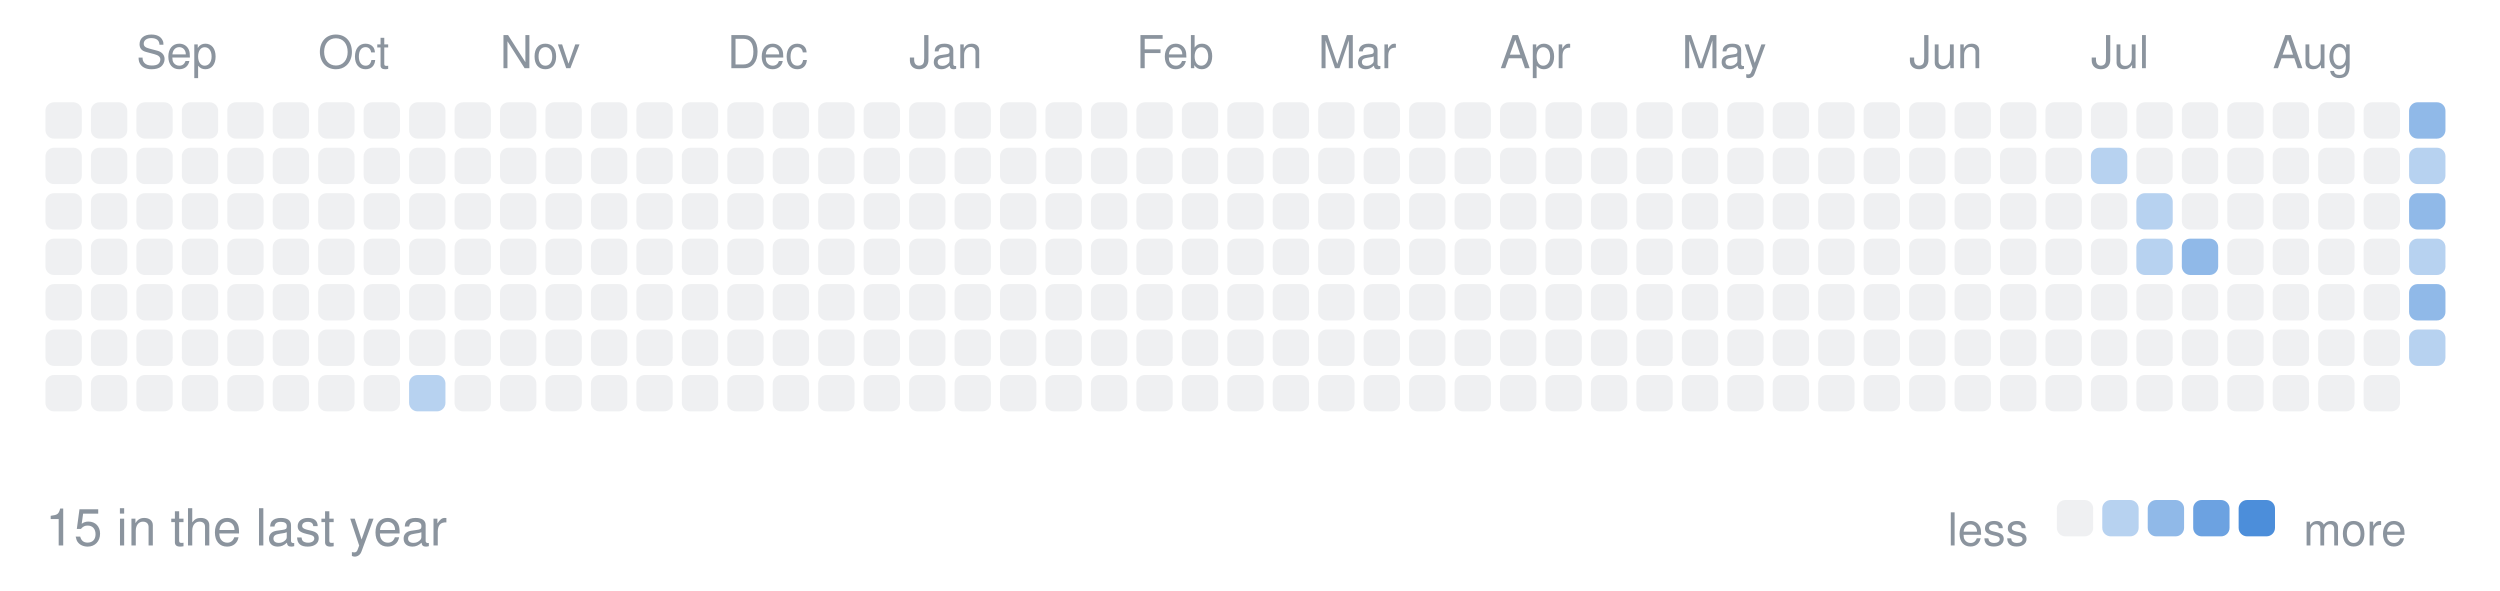
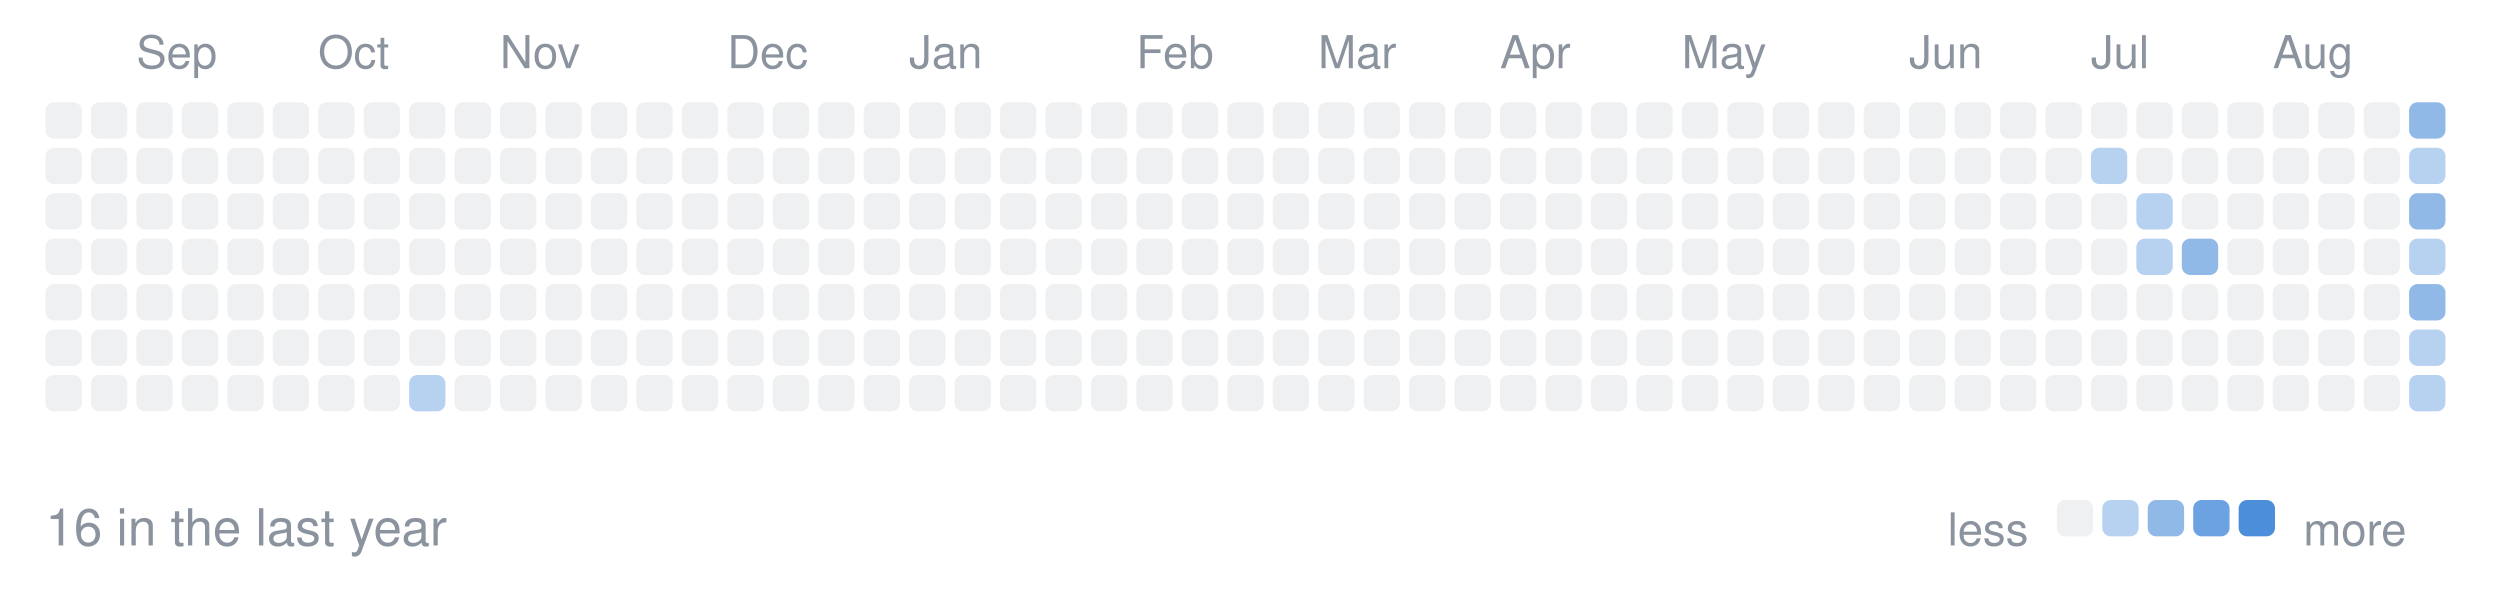
<svg xmlns="http://www.w3.org/2000/svg" viewBox="0 0 440 104" width="440" height="104" role="img" font-family="system-ui, -apple-system, Segoe UI, Helvetica, Arial, sans-serif">
  <rect x="8" y="18" width="6.4" height="6.4" rx="1.5" fill="#8b949e" opacity="0.14" />
  <rect x="8" y="26" width="6.4" height="6.4" rx="1.5" fill="#8b949e" opacity="0.14" />
  <rect x="8" y="34" width="6.4" height="6.4" rx="1.5" fill="#8b949e" opacity="0.14" />
  <rect x="8" y="42" width="6.4" height="6.4" rx="1.5" fill="#8b949e" opacity="0.14" />
  <rect x="8" y="50" width="6.4" height="6.4" rx="1.5" fill="#8b949e" opacity="0.14" />
  <rect x="8" y="58" width="6.4" height="6.4" rx="1.5" fill="#8b949e" opacity="0.14" />
  <rect x="8" y="66" width="6.4" height="6.4" rx="1.5" fill="#8b949e" opacity="0.14" />
  <rect x="16" y="18" width="6.4" height="6.4" rx="1.5" fill="#8b949e" opacity="0.14" />
  <rect x="16" y="26" width="6.4" height="6.4" rx="1.5" fill="#8b949e" opacity="0.14" />
  <rect x="16" y="34" width="6.4" height="6.4" rx="1.5" fill="#8b949e" opacity="0.14" />
  <rect x="16" y="42" width="6.4" height="6.4" rx="1.5" fill="#8b949e" opacity="0.14" />
  <rect x="16" y="50" width="6.4" height="6.4" rx="1.5" fill="#8b949e" opacity="0.14" />
  <rect x="16" y="58" width="6.4" height="6.4" rx="1.5" fill="#8b949e" opacity="0.14" />
  <rect x="16" y="66" width="6.4" height="6.4" rx="1.5" fill="#8b949e" opacity="0.14" />
  <rect x="24" y="18" width="6.4" height="6.4" rx="1.5" fill="#8b949e" opacity="0.14" />
  <rect x="24" y="26" width="6.4" height="6.4" rx="1.5" fill="#8b949e" opacity="0.14" />
  <text x="24" y="12" font-size="8" fill="#8b949e" text-anchor="start" font-weight="normal" opacity="1">Sep</text>
  <rect x="24" y="34" width="6.4" height="6.4" rx="1.5" fill="#8b949e" opacity="0.14" />
  <rect x="24" y="42" width="6.4" height="6.4" rx="1.5" fill="#8b949e" opacity="0.14" />
  <rect x="24" y="50" width="6.4" height="6.4" rx="1.5" fill="#8b949e" opacity="0.14" />
  <rect x="24" y="58" width="6.4" height="6.4" rx="1.5" fill="#8b949e" opacity="0.14" />
  <rect x="24" y="66" width="6.4" height="6.4" rx="1.5" fill="#8b949e" opacity="0.14" />
  <rect x="32" y="18" width="6.4" height="6.4" rx="1.5" fill="#8b949e" opacity="0.14" />
  <rect x="32" y="26" width="6.4" height="6.4" rx="1.5" fill="#8b949e" opacity="0.14" />
  <rect x="32" y="34" width="6.4" height="6.4" rx="1.5" fill="#8b949e" opacity="0.14" />
  <rect x="32" y="42" width="6.4" height="6.4" rx="1.5" fill="#8b949e" opacity="0.14" />
  <rect x="32" y="50" width="6.4" height="6.4" rx="1.5" fill="#8b949e" opacity="0.14" />
  <rect x="32" y="58" width="6.4" height="6.4" rx="1.5" fill="#8b949e" opacity="0.14" />
  <rect x="32" y="66" width="6.4" height="6.4" rx="1.5" fill="#8b949e" opacity="0.14" />
  <rect x="40" y="18" width="6.4" height="6.4" rx="1.5" fill="#8b949e" opacity="0.14" />
  <rect x="40" y="26" width="6.4" height="6.4" rx="1.5" fill="#8b949e" opacity="0.14" />
  <rect x="40" y="34" width="6.4" height="6.4" rx="1.5" fill="#8b949e" opacity="0.14" />
  <rect x="40" y="42" width="6.4" height="6.4" rx="1.5" fill="#8b949e" opacity="0.14" />
  <rect x="40" y="50" width="6.4" height="6.4" rx="1.5" fill="#8b949e" opacity="0.14" />
  <rect x="40" y="58" width="6.4" height="6.4" rx="1.5" fill="#8b949e" opacity="0.14" />
  <rect x="40" y="66" width="6.4" height="6.4" rx="1.5" fill="#8b949e" opacity="0.14" />
  <rect x="48" y="18" width="6.4" height="6.4" rx="1.5" fill="#8b949e" opacity="0.14" />
  <rect x="48" y="26" width="6.4" height="6.4" rx="1.5" fill="#8b949e" opacity="0.14" />
  <rect x="48" y="34" width="6.4" height="6.4" rx="1.5" fill="#8b949e" opacity="0.14" />
  <rect x="48" y="42" width="6.4" height="6.4" rx="1.5" fill="#8b949e" opacity="0.14" />
  <rect x="48" y="50" width="6.4" height="6.4" rx="1.5" fill="#8b949e" opacity="0.14" />
  <rect x="48" y="58" width="6.4" height="6.4" rx="1.5" fill="#8b949e" opacity="0.14" />
  <rect x="48" y="66" width="6.4" height="6.4" rx="1.5" fill="#8b949e" opacity="0.14" />
  <rect x="56" y="18" width="6.4" height="6.4" rx="1.5" fill="#8b949e" opacity="0.14" />
  <rect x="56" y="26" width="6.4" height="6.4" rx="1.5" fill="#8b949e" opacity="0.14" />
  <rect x="56" y="34" width="6.4" height="6.4" rx="1.5" fill="#8b949e" opacity="0.14" />
  <rect x="56" y="42" width="6.4" height="6.4" rx="1.5" fill="#8b949e" opacity="0.14" />
  <text x="56" y="12" font-size="8" fill="#8b949e" text-anchor="start" font-weight="normal" opacity="1">Oct</text>
  <rect x="56" y="50" width="6.4" height="6.4" rx="1.5" fill="#8b949e" opacity="0.14" />
  <rect x="56" y="58" width="6.4" height="6.4" rx="1.5" fill="#8b949e" opacity="0.14" />
  <rect x="56" y="66" width="6.4" height="6.4" rx="1.5" fill="#8b949e" opacity="0.14" />
  <rect x="64" y="18" width="6.4" height="6.4" rx="1.5" fill="#8b949e" opacity="0.14" />
  <rect x="64" y="26" width="6.4" height="6.4" rx="1.5" fill="#8b949e" opacity="0.14" />
  <rect x="64" y="34" width="6.4" height="6.4" rx="1.5" fill="#8b949e" opacity="0.14" />
  <rect x="64" y="42" width="6.4" height="6.4" rx="1.5" fill="#8b949e" opacity="0.14" />
  <rect x="64" y="50" width="6.4" height="6.4" rx="1.5" fill="#8b949e" opacity="0.14" />
  <rect x="64" y="58" width="6.4" height="6.4" rx="1.5" fill="#8b949e" opacity="0.14" />
  <rect x="64" y="66" width="6.4" height="6.4" rx="1.5" fill="#8b949e" opacity="0.14" />
  <rect x="72" y="18" width="6.4" height="6.4" rx="1.5" fill="#8b949e" opacity="0.14" />
  <rect x="72" y="26" width="6.4" height="6.4" rx="1.5" fill="#8b949e" opacity="0.14" />
  <rect x="72" y="34" width="6.4" height="6.4" rx="1.5" fill="#8b949e" opacity="0.14" />
  <rect x="72" y="42" width="6.4" height="6.4" rx="1.5" fill="#8b949e" opacity="0.14" />
  <rect x="72" y="50" width="6.4" height="6.4" rx="1.5" fill="#8b949e" opacity="0.14" />
  <rect x="72" y="58" width="6.4" height="6.4" rx="1.5" fill="#8b949e" opacity="0.14" />
  <rect x="72" y="66" width="6.4" height="6.4" rx="1.5" fill="#4c8eda" opacity="0.4" />
  <rect x="80" y="18" width="6.4" height="6.4" rx="1.5" fill="#8b949e" opacity="0.14" />
  <rect x="80" y="26" width="6.4" height="6.4" rx="1.5" fill="#8b949e" opacity="0.14" />
  <rect x="80" y="34" width="6.4" height="6.4" rx="1.5" fill="#8b949e" opacity="0.14" />
  <rect x="80" y="42" width="6.4" height="6.4" rx="1.5" fill="#8b949e" opacity="0.14" />
  <rect x="80" y="50" width="6.4" height="6.4" rx="1.5" fill="#8b949e" opacity="0.14" />
  <rect x="80" y="58" width="6.4" height="6.4" rx="1.5" fill="#8b949e" opacity="0.14" />
  <rect x="80" y="66" width="6.4" height="6.4" rx="1.5" fill="#8b949e" opacity="0.14" />
  <rect x="88" y="18" width="6.4" height="6.4" rx="1.5" fill="#8b949e" opacity="0.14" />
  <rect x="88" y="26" width="6.4" height="6.4" rx="1.5" fill="#8b949e" opacity="0.14" />
  <rect x="88" y="34" width="6.4" height="6.4" rx="1.5" fill="#8b949e" opacity="0.14" />
  <rect x="88" y="42" width="6.4" height="6.4" rx="1.5" fill="#8b949e" opacity="0.14" />
  <rect x="88" y="50" width="6.4" height="6.4" rx="1.5" fill="#8b949e" opacity="0.14" />
  <rect x="88" y="58" width="6.4" height="6.4" rx="1.5" fill="#8b949e" opacity="0.14" />
  <rect x="88" y="66" width="6.4" height="6.4" rx="1.5" fill="#8b949e" opacity="0.14" />
  <text x="88" y="12" font-size="8" fill="#8b949e" text-anchor="start" font-weight="normal" opacity="1">Nov</text>
  <rect x="96" y="18" width="6.4" height="6.4" rx="1.5" fill="#8b949e" opacity="0.14" />
  <rect x="96" y="26" width="6.4" height="6.4" rx="1.5" fill="#8b949e" opacity="0.14" />
  <rect x="96" y="34" width="6.4" height="6.4" rx="1.5" fill="#8b949e" opacity="0.14" />
  <rect x="96" y="42" width="6.4" height="6.4" rx="1.5" fill="#8b949e" opacity="0.14" />
  <rect x="96" y="50" width="6.4" height="6.4" rx="1.5" fill="#8b949e" opacity="0.14" />
  <rect x="96" y="58" width="6.4" height="6.4" rx="1.5" fill="#8b949e" opacity="0.14" />
  <rect x="96" y="66" width="6.4" height="6.4" rx="1.5" fill="#8b949e" opacity="0.14" />
  <rect x="104" y="18" width="6.4" height="6.4" rx="1.5" fill="#8b949e" opacity="0.14" />
  <rect x="104" y="26" width="6.4" height="6.4" rx="1.5" fill="#8b949e" opacity="0.14" />
  <rect x="104" y="34" width="6.4" height="6.4" rx="1.5" fill="#8b949e" opacity="0.14" />
  <rect x="104" y="42" width="6.4" height="6.4" rx="1.5" fill="#8b949e" opacity="0.14" />
  <rect x="104" y="50" width="6.4" height="6.4" rx="1.5" fill="#8b949e" opacity="0.14" />
  <rect x="104" y="58" width="6.4" height="6.4" rx="1.5" fill="#8b949e" opacity="0.14" />
  <rect x="104" y="66" width="6.4" height="6.4" rx="1.5" fill="#8b949e" opacity="0.14" />
  <rect x="112" y="18" width="6.4" height="6.4" rx="1.5" fill="#8b949e" opacity="0.14" />
  <rect x="112" y="26" width="6.4" height="6.4" rx="1.5" fill="#8b949e" opacity="0.14" />
  <rect x="112" y="34" width="6.4" height="6.4" rx="1.5" fill="#8b949e" opacity="0.14" />
  <rect x="112" y="42" width="6.4" height="6.4" rx="1.5" fill="#8b949e" opacity="0.14" />
  <rect x="112" y="50" width="6.4" height="6.4" rx="1.5" fill="#8b949e" opacity="0.14" />
  <rect x="112" y="58" width="6.4" height="6.4" rx="1.5" fill="#8b949e" opacity="0.14" />
  <rect x="112" y="66" width="6.4" height="6.4" rx="1.5" fill="#8b949e" opacity="0.14" />
  <rect x="120" y="18" width="6.4" height="6.4" rx="1.5" fill="#8b949e" opacity="0.14" />
  <rect x="120" y="26" width="6.4" height="6.4" rx="1.5" fill="#8b949e" opacity="0.14" />
  <rect x="120" y="34" width="6.4" height="6.4" rx="1.5" fill="#8b949e" opacity="0.14" />
  <rect x="120" y="42" width="6.4" height="6.4" rx="1.5" fill="#8b949e" opacity="0.14" />
  <rect x="120" y="50" width="6.4" height="6.4" rx="1.5" fill="#8b949e" opacity="0.14" />
  <rect x="120" y="58" width="6.4" height="6.4" rx="1.5" fill="#8b949e" opacity="0.14" />
  <rect x="120" y="66" width="6.4" height="6.4" rx="1.5" fill="#8b949e" opacity="0.14" />
  <rect x="128" y="18" width="6.4" height="6.4" rx="1.5" fill="#8b949e" opacity="0.14" />
  <rect x="128" y="26" width="6.4" height="6.4" rx="1.5" fill="#8b949e" opacity="0.14" />
  <text x="128" y="12" font-size="8" fill="#8b949e" text-anchor="start" font-weight="normal" opacity="1">Dec</text>
  <rect x="128" y="34" width="6.4" height="6.4" rx="1.5" fill="#8b949e" opacity="0.14" />
  <rect x="128" y="42" width="6.4" height="6.4" rx="1.5" fill="#8b949e" opacity="0.14" />
  <rect x="128" y="50" width="6.4" height="6.4" rx="1.5" fill="#8b949e" opacity="0.14" />
  <rect x="128" y="58" width="6.4" height="6.4" rx="1.5" fill="#8b949e" opacity="0.14" />
  <rect x="128" y="66" width="6.4" height="6.4" rx="1.5" fill="#8b949e" opacity="0.14" />
  <rect x="136" y="18" width="6.4" height="6.4" rx="1.5" fill="#8b949e" opacity="0.14" />
  <rect x="136" y="26" width="6.4" height="6.4" rx="1.5" fill="#8b949e" opacity="0.14" />
  <rect x="136" y="34" width="6.4" height="6.4" rx="1.5" fill="#8b949e" opacity="0.14" />
  <rect x="136" y="42" width="6.4" height="6.4" rx="1.5" fill="#8b949e" opacity="0.14" />
  <rect x="136" y="50" width="6.4" height="6.4" rx="1.5" fill="#8b949e" opacity="0.14" />
  <rect x="136" y="58" width="6.4" height="6.4" rx="1.5" fill="#8b949e" opacity="0.14" />
  <rect x="136" y="66" width="6.4" height="6.4" rx="1.5" fill="#8b949e" opacity="0.14" />
  <rect x="144" y="18" width="6.4" height="6.4" rx="1.5" fill="#8b949e" opacity="0.14" />
  <rect x="144" y="26" width="6.4" height="6.4" rx="1.5" fill="#8b949e" opacity="0.14" />
  <rect x="144" y="34" width="6.4" height="6.4" rx="1.5" fill="#8b949e" opacity="0.14" />
  <rect x="144" y="42" width="6.4" height="6.4" rx="1.5" fill="#8b949e" opacity="0.14" />
  <rect x="144" y="50" width="6.4" height="6.4" rx="1.5" fill="#8b949e" opacity="0.14" />
  <rect x="144" y="58" width="6.4" height="6.4" rx="1.5" fill="#8b949e" opacity="0.14" />
  <rect x="144" y="66" width="6.4" height="6.4" rx="1.5" fill="#8b949e" opacity="0.14" />
  <rect x="152" y="18" width="6.4" height="6.4" rx="1.5" fill="#8b949e" opacity="0.14" />
  <rect x="152" y="26" width="6.4" height="6.4" rx="1.5" fill="#8b949e" opacity="0.14" />
  <rect x="152" y="34" width="6.4" height="6.4" rx="1.5" fill="#8b949e" opacity="0.14" />
  <rect x="152" y="42" width="6.4" height="6.4" rx="1.5" fill="#8b949e" opacity="0.14" />
  <rect x="152" y="50" width="6.4" height="6.4" rx="1.5" fill="#8b949e" opacity="0.14" />
  <rect x="152" y="58" width="6.4" height="6.4" rx="1.5" fill="#8b949e" opacity="0.14" />
  <rect x="152" y="66" width="6.4" height="6.4" rx="1.5" fill="#8b949e" opacity="0.14" />
  <rect x="160" y="18" width="6.4" height="6.4" rx="1.5" fill="#8b949e" opacity="0.14" />
  <rect x="160" y="26" width="6.4" height="6.4" rx="1.5" fill="#8b949e" opacity="0.14" />
  <rect x="160" y="34" width="6.4" height="6.4" rx="1.5" fill="#8b949e" opacity="0.14" />
  <rect x="160" y="42" width="6.4" height="6.4" rx="1.5" fill="#8b949e" opacity="0.14" />
  <rect x="160" y="50" width="6.4" height="6.4" rx="1.5" fill="#8b949e" opacity="0.14" />
  <text x="160" y="12" font-size="8" fill="#8b949e" text-anchor="start" font-weight="normal" opacity="1">Jan</text>
  <rect x="160" y="58" width="6.4" height="6.4" rx="1.5" fill="#8b949e" opacity="0.14" />
  <rect x="160" y="66" width="6.4" height="6.4" rx="1.5" fill="#8b949e" opacity="0.14" />
  <rect x="168" y="18" width="6.4" height="6.4" rx="1.5" fill="#8b949e" opacity="0.14" />
  <rect x="168" y="26" width="6.4" height="6.4" rx="1.5" fill="#8b949e" opacity="0.14" />
  <rect x="168" y="34" width="6.4" height="6.4" rx="1.5" fill="#8b949e" opacity="0.14" />
  <rect x="168" y="42" width="6.4" height="6.4" rx="1.5" fill="#8b949e" opacity="0.14" />
  <rect x="168" y="50" width="6.4" height="6.4" rx="1.5" fill="#8b949e" opacity="0.14" />
  <rect x="168" y="58" width="6.4" height="6.4" rx="1.5" fill="#8b949e" opacity="0.14" />
  <rect x="168" y="66" width="6.4" height="6.4" rx="1.5" fill="#8b949e" opacity="0.14" />
  <rect x="176" y="18" width="6.4" height="6.4" rx="1.5" fill="#8b949e" opacity="0.14" />
  <rect x="176" y="26" width="6.4" height="6.4" rx="1.5" fill="#8b949e" opacity="0.14" />
  <rect x="176" y="34" width="6.4" height="6.4" rx="1.5" fill="#8b949e" opacity="0.14" />
  <rect x="176" y="42" width="6.4" height="6.4" rx="1.5" fill="#8b949e" opacity="0.14" />
  <rect x="176" y="50" width="6.4" height="6.4" rx="1.5" fill="#8b949e" opacity="0.14" />
  <rect x="176" y="58" width="6.4" height="6.4" rx="1.5" fill="#8b949e" opacity="0.14" />
  <rect x="176" y="66" width="6.4" height="6.4" rx="1.5" fill="#8b949e" opacity="0.14" />
  <rect x="184" y="18" width="6.4" height="6.4" rx="1.5" fill="#8b949e" opacity="0.14" />
  <rect x="184" y="26" width="6.4" height="6.4" rx="1.5" fill="#8b949e" opacity="0.14" />
  <rect x="184" y="34" width="6.4" height="6.4" rx="1.5" fill="#8b949e" opacity="0.14" />
  <rect x="184" y="42" width="6.4" height="6.4" rx="1.5" fill="#8b949e" opacity="0.14" />
  <rect x="184" y="50" width="6.4" height="6.4" rx="1.5" fill="#8b949e" opacity="0.14" />
  <rect x="184" y="58" width="6.4" height="6.4" rx="1.5" fill="#8b949e" opacity="0.14" />
  <rect x="184" y="66" width="6.4" height="6.4" rx="1.5" fill="#8b949e" opacity="0.14" />
  <rect x="192" y="18" width="6.4" height="6.4" rx="1.5" fill="#8b949e" opacity="0.14" />
  <rect x="192" y="26" width="6.4" height="6.4" rx="1.5" fill="#8b949e" opacity="0.14" />
  <rect x="192" y="34" width="6.4" height="6.4" rx="1.5" fill="#8b949e" opacity="0.14" />
  <rect x="192" y="42" width="6.4" height="6.4" rx="1.5" fill="#8b949e" opacity="0.14" />
  <rect x="192" y="50" width="6.4" height="6.4" rx="1.5" fill="#8b949e" opacity="0.14" />
  <rect x="192" y="58" width="6.4" height="6.4" rx="1.5" fill="#8b949e" opacity="0.14" />
  <rect x="192" y="66" width="6.4" height="6.4" rx="1.5" fill="#8b949e" opacity="0.14" />
  <rect x="200" y="18" width="6.4" height="6.4" rx="1.5" fill="#8b949e" opacity="0.14" />
  <text x="200" y="12" font-size="8" fill="#8b949e" text-anchor="start" font-weight="normal" opacity="1">Feb</text>
  <rect x="200" y="26" width="6.4" height="6.4" rx="1.5" fill="#8b949e" opacity="0.14" />
  <rect x="200" y="34" width="6.4" height="6.4" rx="1.5" fill="#8b949e" opacity="0.14" />
  <rect x="200" y="42" width="6.4" height="6.4" rx="1.5" fill="#8b949e" opacity="0.14" />
  <rect x="200" y="50" width="6.4" height="6.4" rx="1.5" fill="#8b949e" opacity="0.14" />
  <rect x="200" y="58" width="6.4" height="6.4" rx="1.5" fill="#8b949e" opacity="0.14" />
  <rect x="200" y="66" width="6.4" height="6.4" rx="1.5" fill="#8b949e" opacity="0.14" />
  <rect x="208" y="18" width="6.4" height="6.4" rx="1.5" fill="#8b949e" opacity="0.14" />
  <rect x="208" y="26" width="6.4" height="6.4" rx="1.5" fill="#8b949e" opacity="0.14" />
  <rect x="208" y="34" width="6.4" height="6.4" rx="1.5" fill="#8b949e" opacity="0.14" />
  <rect x="208" y="42" width="6.4" height="6.4" rx="1.5" fill="#8b949e" opacity="0.14" />
  <rect x="208" y="50" width="6.4" height="6.4" rx="1.5" fill="#8b949e" opacity="0.14" />
  <rect x="208" y="58" width="6.4" height="6.4" rx="1.5" fill="#8b949e" opacity="0.14" />
  <rect x="208" y="66" width="6.4" height="6.4" rx="1.5" fill="#8b949e" opacity="0.14" />
  <rect x="216" y="18" width="6.4" height="6.4" rx="1.5" fill="#8b949e" opacity="0.14" />
  <rect x="216" y="26" width="6.4" height="6.4" rx="1.5" fill="#8b949e" opacity="0.14" />
  <rect x="216" y="34" width="6.4" height="6.4" rx="1.5" fill="#8b949e" opacity="0.14" />
  <rect x="216" y="42" width="6.4" height="6.4" rx="1.5" fill="#8b949e" opacity="0.14" />
  <rect x="216" y="50" width="6.4" height="6.4" rx="1.5" fill="#8b949e" opacity="0.14" />
  <rect x="216" y="58" width="6.4" height="6.4" rx="1.5" fill="#8b949e" opacity="0.14" />
  <rect x="216" y="66" width="6.4" height="6.4" rx="1.5" fill="#8b949e" opacity="0.14" />
  <rect x="224" y="18" width="6.4" height="6.4" rx="1.5" fill="#8b949e" opacity="0.14" />
  <rect x="224" y="26" width="6.4" height="6.4" rx="1.5" fill="#8b949e" opacity="0.14" />
  <rect x="224" y="34" width="6.4" height="6.4" rx="1.5" fill="#8b949e" opacity="0.14" />
  <rect x="224" y="42" width="6.4" height="6.4" rx="1.5" fill="#8b949e" opacity="0.14" />
  <rect x="224" y="50" width="6.4" height="6.4" rx="1.5" fill="#8b949e" opacity="0.14" />
  <rect x="224" y="58" width="6.4" height="6.4" rx="1.5" fill="#8b949e" opacity="0.14" />
  <rect x="224" y="66" width="6.4" height="6.4" rx="1.5" fill="#8b949e" opacity="0.14" />
  <rect x="232" y="18" width="6.4" height="6.4" rx="1.5" fill="#8b949e" opacity="0.14" />
  <text x="232" y="12" font-size="8" fill="#8b949e" text-anchor="start" font-weight="normal" opacity="1">Mar</text>
  <rect x="232" y="26" width="6.4" height="6.4" rx="1.5" fill="#8b949e" opacity="0.14" />
  <rect x="232" y="34" width="6.4" height="6.4" rx="1.5" fill="#8b949e" opacity="0.14" />
  <rect x="232" y="42" width="6.4" height="6.4" rx="1.5" fill="#8b949e" opacity="0.14" />
  <rect x="232" y="50" width="6.4" height="6.4" rx="1.5" fill="#8b949e" opacity="0.14" />
  <rect x="232" y="58" width="6.4" height="6.4" rx="1.5" fill="#8b949e" opacity="0.14" />
  <rect x="232" y="66" width="6.4" height="6.4" rx="1.5" fill="#8b949e" opacity="0.14" />
  <rect x="240" y="18" width="6.4" height="6.4" rx="1.5" fill="#8b949e" opacity="0.14" />
  <rect x="240" y="26" width="6.4" height="6.4" rx="1.5" fill="#8b949e" opacity="0.14" />
  <rect x="240" y="34" width="6.4" height="6.4" rx="1.5" fill="#8b949e" opacity="0.14" />
  <rect x="240" y="42" width="6.4" height="6.4" rx="1.5" fill="#8b949e" opacity="0.14" />
  <rect x="240" y="50" width="6.4" height="6.4" rx="1.5" fill="#8b949e" opacity="0.14" />
  <rect x="240" y="58" width="6.4" height="6.4" rx="1.5" fill="#8b949e" opacity="0.14" />
  <rect x="240" y="66" width="6.4" height="6.4" rx="1.5" fill="#8b949e" opacity="0.14" />
  <rect x="248" y="18" width="6.4" height="6.4" rx="1.5" fill="#8b949e" opacity="0.14" />
  <rect x="248" y="26" width="6.4" height="6.4" rx="1.5" fill="#8b949e" opacity="0.14" />
  <rect x="248" y="34" width="6.4" height="6.4" rx="1.5" fill="#8b949e" opacity="0.14" />
  <rect x="248" y="42" width="6.4" height="6.4" rx="1.5" fill="#8b949e" opacity="0.14" />
  <rect x="248" y="50" width="6.4" height="6.4" rx="1.5" fill="#8b949e" opacity="0.14" />
  <rect x="248" y="58" width="6.4" height="6.4" rx="1.5" fill="#8b949e" opacity="0.14" />
  <rect x="248" y="66" width="6.4" height="6.4" rx="1.5" fill="#8b949e" opacity="0.14" />
  <rect x="256" y="18" width="6.4" height="6.4" rx="1.5" fill="#8b949e" opacity="0.14" />
  <rect x="256" y="26" width="6.4" height="6.4" rx="1.5" fill="#8b949e" opacity="0.14" />
  <rect x="256" y="34" width="6.4" height="6.4" rx="1.5" fill="#8b949e" opacity="0.14" />
  <rect x="256" y="42" width="6.4" height="6.4" rx="1.5" fill="#8b949e" opacity="0.14" />
  <rect x="256" y="50" width="6.4" height="6.4" rx="1.5" fill="#8b949e" opacity="0.14" />
  <rect x="256" y="58" width="6.4" height="6.4" rx="1.5" fill="#8b949e" opacity="0.14" />
  <rect x="256" y="66" width="6.4" height="6.4" rx="1.5" fill="#8b949e" opacity="0.14" />
  <rect x="264" y="18" width="6.4" height="6.4" rx="1.5" fill="#8b949e" opacity="0.14" />
  <rect x="264" y="26" width="6.4" height="6.4" rx="1.5" fill="#8b949e" opacity="0.14" />
  <rect x="264" y="34" width="6.4" height="6.4" rx="1.5" fill="#8b949e" opacity="0.14" />
  <rect x="264" y="42" width="6.4" height="6.4" rx="1.5" fill="#8b949e" opacity="0.14" />
  <text x="264" y="12" font-size="8" fill="#8b949e" text-anchor="start" font-weight="normal" opacity="1">Apr</text>
  <rect x="264" y="50" width="6.4" height="6.4" rx="1.5" fill="#8b949e" opacity="0.14" />
  <rect x="264" y="58" width="6.4" height="6.4" rx="1.5" fill="#8b949e" opacity="0.14" />
  <rect x="264" y="66" width="6.4" height="6.4" rx="1.5" fill="#8b949e" opacity="0.14" />
  <rect x="272" y="18" width="6.4" height="6.4" rx="1.5" fill="#8b949e" opacity="0.14" />
  <rect x="272" y="26" width="6.4" height="6.4" rx="1.5" fill="#8b949e" opacity="0.14" />
  <rect x="272" y="34" width="6.4" height="6.4" rx="1.5" fill="#8b949e" opacity="0.14" />
  <rect x="272" y="42" width="6.4" height="6.4" rx="1.5" fill="#8b949e" opacity="0.14" />
  <rect x="272" y="50" width="6.4" height="6.4" rx="1.5" fill="#8b949e" opacity="0.14" />
  <rect x="272" y="58" width="6.4" height="6.4" rx="1.5" fill="#8b949e" opacity="0.14" />
  <rect x="272" y="66" width="6.4" height="6.4" rx="1.5" fill="#8b949e" opacity="0.14" />
  <rect x="280" y="18" width="6.4" height="6.4" rx="1.5" fill="#8b949e" opacity="0.14" />
  <rect x="280" y="26" width="6.4" height="6.4" rx="1.5" fill="#8b949e" opacity="0.14" />
  <rect x="280" y="34" width="6.4" height="6.4" rx="1.5" fill="#8b949e" opacity="0.14" />
  <rect x="280" y="42" width="6.4" height="6.4" rx="1.5" fill="#8b949e" opacity="0.14" />
  <rect x="280" y="50" width="6.4" height="6.4" rx="1.5" fill="#8b949e" opacity="0.14" />
  <rect x="280" y="58" width="6.4" height="6.4" rx="1.5" fill="#8b949e" opacity="0.14" />
  <rect x="280" y="66" width="6.4" height="6.4" rx="1.5" fill="#8b949e" opacity="0.14" />
  <rect x="288" y="18" width="6.4" height="6.4" rx="1.5" fill="#8b949e" opacity="0.14" />
  <rect x="288" y="26" width="6.4" height="6.4" rx="1.5" fill="#8b949e" opacity="0.14" />
  <rect x="288" y="34" width="6.4" height="6.4" rx="1.5" fill="#8b949e" opacity="0.14" />
  <rect x="288" y="42" width="6.4" height="6.4" rx="1.5" fill="#8b949e" opacity="0.14" />
  <rect x="288" y="50" width="6.4" height="6.4" rx="1.5" fill="#8b949e" opacity="0.14" />
  <rect x="288" y="58" width="6.4" height="6.4" rx="1.5" fill="#8b949e" opacity="0.14" />
  <rect x="288" y="66" width="6.4" height="6.4" rx="1.5" fill="#8b949e" opacity="0.14" />
  <rect x="296" y="18" width="6.4" height="6.4" rx="1.5" fill="#8b949e" opacity="0.14" />
  <rect x="296" y="26" width="6.4" height="6.4" rx="1.5" fill="#8b949e" opacity="0.14" />
  <rect x="296" y="34" width="6.4" height="6.4" rx="1.5" fill="#8b949e" opacity="0.14" />
  <rect x="296" y="42" width="6.4" height="6.4" rx="1.5" fill="#8b949e" opacity="0.14" />
  <rect x="296" y="50" width="6.4" height="6.4" rx="1.5" fill="#8b949e" opacity="0.14" />
  <rect x="296" y="58" width="6.4" height="6.4" rx="1.5" fill="#8b949e" opacity="0.14" />
  <text x="296" y="12" font-size="8" fill="#8b949e" text-anchor="start" font-weight="normal" opacity="1">May</text>
  <rect x="296" y="66" width="6.4" height="6.4" rx="1.5" fill="#8b949e" opacity="0.14" />
  <rect x="304" y="18" width="6.4" height="6.4" rx="1.5" fill="#8b949e" opacity="0.14" />
  <rect x="304" y="26" width="6.4" height="6.4" rx="1.5" fill="#8b949e" opacity="0.14" />
  <rect x="304" y="34" width="6.4" height="6.4" rx="1.5" fill="#8b949e" opacity="0.14" />
  <rect x="304" y="42" width="6.4" height="6.4" rx="1.5" fill="#8b949e" opacity="0.14" />
  <rect x="304" y="50" width="6.4" height="6.4" rx="1.5" fill="#8b949e" opacity="0.14" />
  <rect x="304" y="58" width="6.4" height="6.4" rx="1.5" fill="#8b949e" opacity="0.14" />
  <rect x="304" y="66" width="6.4" height="6.4" rx="1.5" fill="#8b949e" opacity="0.14" />
  <rect x="312" y="18" width="6.4" height="6.4" rx="1.5" fill="#8b949e" opacity="0.14" />
  <rect x="312" y="26" width="6.4" height="6.4" rx="1.5" fill="#8b949e" opacity="0.14" />
  <rect x="312" y="34" width="6.4" height="6.4" rx="1.5" fill="#8b949e" opacity="0.14" />
  <rect x="312" y="42" width="6.4" height="6.4" rx="1.5" fill="#8b949e" opacity="0.14" />
  <rect x="312" y="50" width="6.4" height="6.4" rx="1.5" fill="#8b949e" opacity="0.14" />
  <rect x="312" y="58" width="6.4" height="6.4" rx="1.5" fill="#8b949e" opacity="0.14" />
  <rect x="312" y="66" width="6.4" height="6.4" rx="1.5" fill="#8b949e" opacity="0.14" />
  <rect x="320" y="18" width="6.4" height="6.4" rx="1.5" fill="#8b949e" opacity="0.14" />
  <rect x="320" y="26" width="6.4" height="6.4" rx="1.5" fill="#8b949e" opacity="0.14" />
  <rect x="320" y="34" width="6.4" height="6.4" rx="1.5" fill="#8b949e" opacity="0.14" />
  <rect x="320" y="42" width="6.4" height="6.4" rx="1.5" fill="#8b949e" opacity="0.14" />
  <rect x="320" y="50" width="6.4" height="6.4" rx="1.5" fill="#8b949e" opacity="0.14" />
  <rect x="320" y="58" width="6.4" height="6.4" rx="1.5" fill="#8b949e" opacity="0.14" />
  <rect x="320" y="66" width="6.4" height="6.4" rx="1.5" fill="#8b949e" opacity="0.14" />
  <rect x="328" y="18" width="6.4" height="6.4" rx="1.5" fill="#8b949e" opacity="0.14" />
  <rect x="328" y="26" width="6.4" height="6.4" rx="1.5" fill="#8b949e" opacity="0.14" />
  <rect x="328" y="34" width="6.4" height="6.4" rx="1.5" fill="#8b949e" opacity="0.14" />
  <rect x="328" y="42" width="6.4" height="6.4" rx="1.5" fill="#8b949e" opacity="0.14" />
  <rect x="328" y="50" width="6.4" height="6.4" rx="1.5" fill="#8b949e" opacity="0.14" />
  <rect x="328" y="58" width="6.4" height="6.4" rx="1.5" fill="#8b949e" opacity="0.14" />
  <rect x="328" y="66" width="6.4" height="6.4" rx="1.5" fill="#8b949e" opacity="0.14" />
  <rect x="336" y="18" width="6.4" height="6.4" rx="1.5" fill="#8b949e" opacity="0.14" />
  <rect x="336" y="26" width="6.4" height="6.4" rx="1.5" fill="#8b949e" opacity="0.14" />
  <text x="336" y="12" font-size="8" fill="#8b949e" text-anchor="start" font-weight="normal" opacity="1">Jun</text>
  <rect x="336" y="34" width="6.4" height="6.4" rx="1.5" fill="#8b949e" opacity="0.14" />
  <rect x="336" y="42" width="6.4" height="6.4" rx="1.5" fill="#8b949e" opacity="0.14" />
  <rect x="336" y="50" width="6.4" height="6.4" rx="1.5" fill="#8b949e" opacity="0.14" />
  <rect x="336" y="58" width="6.4" height="6.4" rx="1.5" fill="#8b949e" opacity="0.14" />
  <rect x="336" y="66" width="6.4" height="6.4" rx="1.5" fill="#8b949e" opacity="0.14" />
  <rect x="344" y="18" width="6.4" height="6.4" rx="1.5" fill="#8b949e" opacity="0.14" />
  <rect x="344" y="26" width="6.4" height="6.4" rx="1.5" fill="#8b949e" opacity="0.14" />
  <rect x="344" y="34" width="6.4" height="6.4" rx="1.5" fill="#8b949e" opacity="0.14" />
  <rect x="344" y="42" width="6.4" height="6.4" rx="1.5" fill="#8b949e" opacity="0.14" />
  <rect x="344" y="50" width="6.4" height="6.4" rx="1.5" fill="#8b949e" opacity="0.14" />
  <rect x="344" y="58" width="6.4" height="6.4" rx="1.5" fill="#8b949e" opacity="0.14" />
  <rect x="344" y="66" width="6.4" height="6.4" rx="1.5" fill="#8b949e" opacity="0.14" />
  <rect x="352" y="18" width="6.4" height="6.4" rx="1.5" fill="#8b949e" opacity="0.14" />
  <rect x="352" y="26" width="6.4" height="6.4" rx="1.5" fill="#8b949e" opacity="0.14" />
  <rect x="352" y="34" width="6.4" height="6.4" rx="1.5" fill="#8b949e" opacity="0.14" />
  <rect x="352" y="42" width="6.4" height="6.4" rx="1.5" fill="#8b949e" opacity="0.14" />
  <rect x="352" y="50" width="6.4" height="6.4" rx="1.5" fill="#8b949e" opacity="0.14" />
  <rect x="352" y="58" width="6.4" height="6.4" rx="1.5" fill="#8b949e" opacity="0.14" />
  <rect x="352" y="66" width="6.4" height="6.4" rx="1.5" fill="#8b949e" opacity="0.14" />
  <rect x="360" y="18" width="6.4" height="6.4" rx="1.5" fill="#8b949e" opacity="0.14" />
  <rect x="360" y="26" width="6.4" height="6.4" rx="1.5" fill="#8b949e" opacity="0.14" />
  <rect x="360" y="34" width="6.4" height="6.4" rx="1.5" fill="#8b949e" opacity="0.14" />
  <rect x="360" y="42" width="6.4" height="6.4" rx="1.5" fill="#8b949e" opacity="0.14" />
  <rect x="360" y="50" width="6.4" height="6.4" rx="1.5" fill="#8b949e" opacity="0.14" />
  <rect x="360" y="58" width="6.4" height="6.4" rx="1.5" fill="#8b949e" opacity="0.14" />
  <rect x="360" y="66" width="6.4" height="6.4" rx="1.5" fill="#8b949e" opacity="0.14" />
  <rect x="368" y="18" width="6.4" height="6.4" rx="1.5" fill="#8b949e" opacity="0.14" />
  <rect x="368" y="26" width="6.4" height="6.4" rx="1.5" fill="#4c8eda" opacity="0.4" />
  <rect x="368" y="34" width="6.4" height="6.4" rx="1.5" fill="#8b949e" opacity="0.14" />
  <rect x="368" y="42" width="6.4" height="6.4" rx="1.5" fill="#8b949e" opacity="0.14" />
  <text x="368" y="12" font-size="8" fill="#8b949e" text-anchor="start" font-weight="normal" opacity="1">Jul</text>
  <rect x="368" y="50" width="6.4" height="6.4" rx="1.5" fill="#8b949e" opacity="0.14" />
  <rect x="368" y="58" width="6.4" height="6.4" rx="1.5" fill="#8b949e" opacity="0.14" />
  <rect x="368" y="66" width="6.4" height="6.4" rx="1.5" fill="#8b949e" opacity="0.14" />
  <rect x="376" y="18" width="6.4" height="6.4" rx="1.5" fill="#8b949e" opacity="0.14" />
  <rect x="376" y="26" width="6.4" height="6.4" rx="1.5" fill="#8b949e" opacity="0.14" />
  <rect x="376" y="34" width="6.4" height="6.4" rx="1.5" fill="#4c8eda" opacity="0.4" />
  <rect x="376" y="42" width="6.4" height="6.4" rx="1.5" fill="#4c8eda" opacity="0.4" />
  <rect x="376" y="50" width="6.4" height="6.4" rx="1.5" fill="#8b949e" opacity="0.14" />
  <rect x="376" y="58" width="6.4" height="6.4" rx="1.5" fill="#8b949e" opacity="0.14" />
  <rect x="376" y="66" width="6.4" height="6.4" rx="1.5" fill="#8b949e" opacity="0.14" />
  <rect x="384" y="18" width="6.4" height="6.4" rx="1.5" fill="#8b949e" opacity="0.14" />
  <rect x="384" y="26" width="6.4" height="6.4" rx="1.5" fill="#8b949e" opacity="0.14" />
  <rect x="384" y="34" width="6.4" height="6.4" rx="1.5" fill="#8b949e" opacity="0.14" />
  <rect x="384" y="42" width="6.4" height="6.4" rx="1.5" fill="#4c8eda" opacity="0.62" />
  <rect x="384" y="50" width="6.4" height="6.4" rx="1.5" fill="#8b949e" opacity="0.14" />
  <rect x="384" y="58" width="6.4" height="6.4" rx="1.5" fill="#8b949e" opacity="0.14" />
  <rect x="384" y="66" width="6.4" height="6.4" rx="1.5" fill="#8b949e" opacity="0.14" />
  <rect x="392" y="18" width="6.4" height="6.4" rx="1.5" fill="#8b949e" opacity="0.14" />
  <rect x="392" y="26" width="6.4" height="6.4" rx="1.5" fill="#8b949e" opacity="0.14" />
  <rect x="392" y="34" width="6.4" height="6.4" rx="1.5" fill="#8b949e" opacity="0.14" />
  <rect x="392" y="42" width="6.4" height="6.4" rx="1.5" fill="#8b949e" opacity="0.14" />
  <rect x="392" y="50" width="6.4" height="6.4" rx="1.5" fill="#8b949e" opacity="0.14" />
  <rect x="392" y="58" width="6.4" height="6.4" rx="1.5" fill="#8b949e" opacity="0.14" />
  <rect x="392" y="66" width="6.4" height="6.4" rx="1.5" fill="#8b949e" opacity="0.14" />
  <rect x="400" y="18" width="6.4" height="6.4" rx="1.5" fill="#8b949e" opacity="0.14" />
  <rect x="400" y="26" width="6.4" height="6.4" rx="1.5" fill="#8b949e" opacity="0.14" />
  <rect x="400" y="34" width="6.4" height="6.4" rx="1.5" fill="#8b949e" opacity="0.14" />
  <rect x="400" y="42" width="6.4" height="6.4" rx="1.5" fill="#8b949e" opacity="0.14" />
  <rect x="400" y="50" width="6.4" height="6.4" rx="1.5" fill="#8b949e" opacity="0.14" />
  <rect x="400" y="58" width="6.4" height="6.4" rx="1.5" fill="#8b949e" opacity="0.14" />
  <rect x="400" y="66" width="6.4" height="6.4" rx="1.5" fill="#8b949e" opacity="0.14" />
  <text x="400" y="12" font-size="8" fill="#8b949e" text-anchor="start" font-weight="normal" opacity="1">Aug</text>
  <rect x="408" y="18" width="6.4" height="6.4" rx="1.5" fill="#8b949e" opacity="0.14" />
  <rect x="408" y="26" width="6.4" height="6.4" rx="1.5" fill="#8b949e" opacity="0.14" />
  <rect x="408" y="34" width="6.4" height="6.4" rx="1.5" fill="#8b949e" opacity="0.14" />
  <rect x="408" y="42" width="6.4" height="6.4" rx="1.5" fill="#8b949e" opacity="0.14" />
  <rect x="408" y="50" width="6.4" height="6.4" rx="1.5" fill="#8b949e" opacity="0.14" />
  <rect x="408" y="58" width="6.4" height="6.4" rx="1.5" fill="#8b949e" opacity="0.14" />
  <rect x="408" y="66" width="6.4" height="6.4" rx="1.5" fill="#8b949e" opacity="0.14" />
  <rect x="416" y="18" width="6.4" height="6.4" rx="1.5" fill="#8b949e" opacity="0.14" />
  <rect x="416" y="26" width="6.4" height="6.4" rx="1.5" fill="#8b949e" opacity="0.14" />
  <rect x="416" y="34" width="6.4" height="6.4" rx="1.5" fill="#8b949e" opacity="0.14" />
  <rect x="416" y="42" width="6.4" height="6.4" rx="1.5" fill="#8b949e" opacity="0.14" />
  <rect x="416" y="50" width="6.4" height="6.4" rx="1.5" fill="#8b949e" opacity="0.14" />
  <rect x="416" y="58" width="6.4" height="6.4" rx="1.5" fill="#8b949e" opacity="0.14" />
  <rect x="416" y="66" width="6.4" height="6.4" rx="1.5" fill="#8b949e" opacity="0.14" />
  <rect x="424" y="18" width="6.4" height="6.4" rx="1.5" fill="#4c8eda" opacity="0.62" />
  <rect x="424" y="26" width="6.4" height="6.4" rx="1.5" fill="#4c8eda" opacity="0.4" />
  <rect x="424" y="34" width="6.4" height="6.4" rx="1.5" fill="#4c8eda" opacity="0.62" />
  <rect x="424" y="42" width="6.4" height="6.4" rx="1.5" fill="#4c8eda" opacity="0.4" />
  <rect x="424" y="50" width="6.4" height="6.4" rx="1.5" fill="#4c8eda" opacity="0.62" />
  <rect x="424" y="58" width="6.4" height="6.4" rx="1.5" fill="#4c8eda" opacity="0.4" />
-   <text x="8" y="96" font-size="9" fill="#8b949e" text-anchor="start" font-weight="normal" opacity="1">15 in the last year</text>
+   <rect x="424" y="66" width="6.4" height="6.4" rx="1.5" fill="#4c8eda" opacity="0.4" />
+   <text x="8" y="96" font-size="9" fill="#8b949e" text-anchor="start" font-weight="normal" opacity="1">16 in the last year</text>
  <text x="357" y="96" font-size="8" fill="#8b949e" text-anchor="end" font-weight="normal" opacity="1">less</text>
  <rect x="362" y="88" width="6.4" height="6.4" rx="1.5" fill="#8b949e" opacity="0.14" />
  <rect x="370" y="88" width="6.4" height="6.4" rx="1.5" fill="#4c8eda" opacity="0.4" />
  <rect x="378" y="88" width="6.4" height="6.4" rx="1.5" fill="#4c8eda" opacity="0.62" />
  <rect x="386" y="88" width="6.4" height="6.4" rx="1.5" fill="#4c8eda" opacity="0.82" />
  <rect x="394" y="88" width="6.4" height="6.4" rx="1.5" fill="#4c8eda" opacity="1" />
  <text x="405.4" y="96" font-size="8" fill="#8b949e" text-anchor="start" font-weight="normal" opacity="1">more</text>
</svg>
